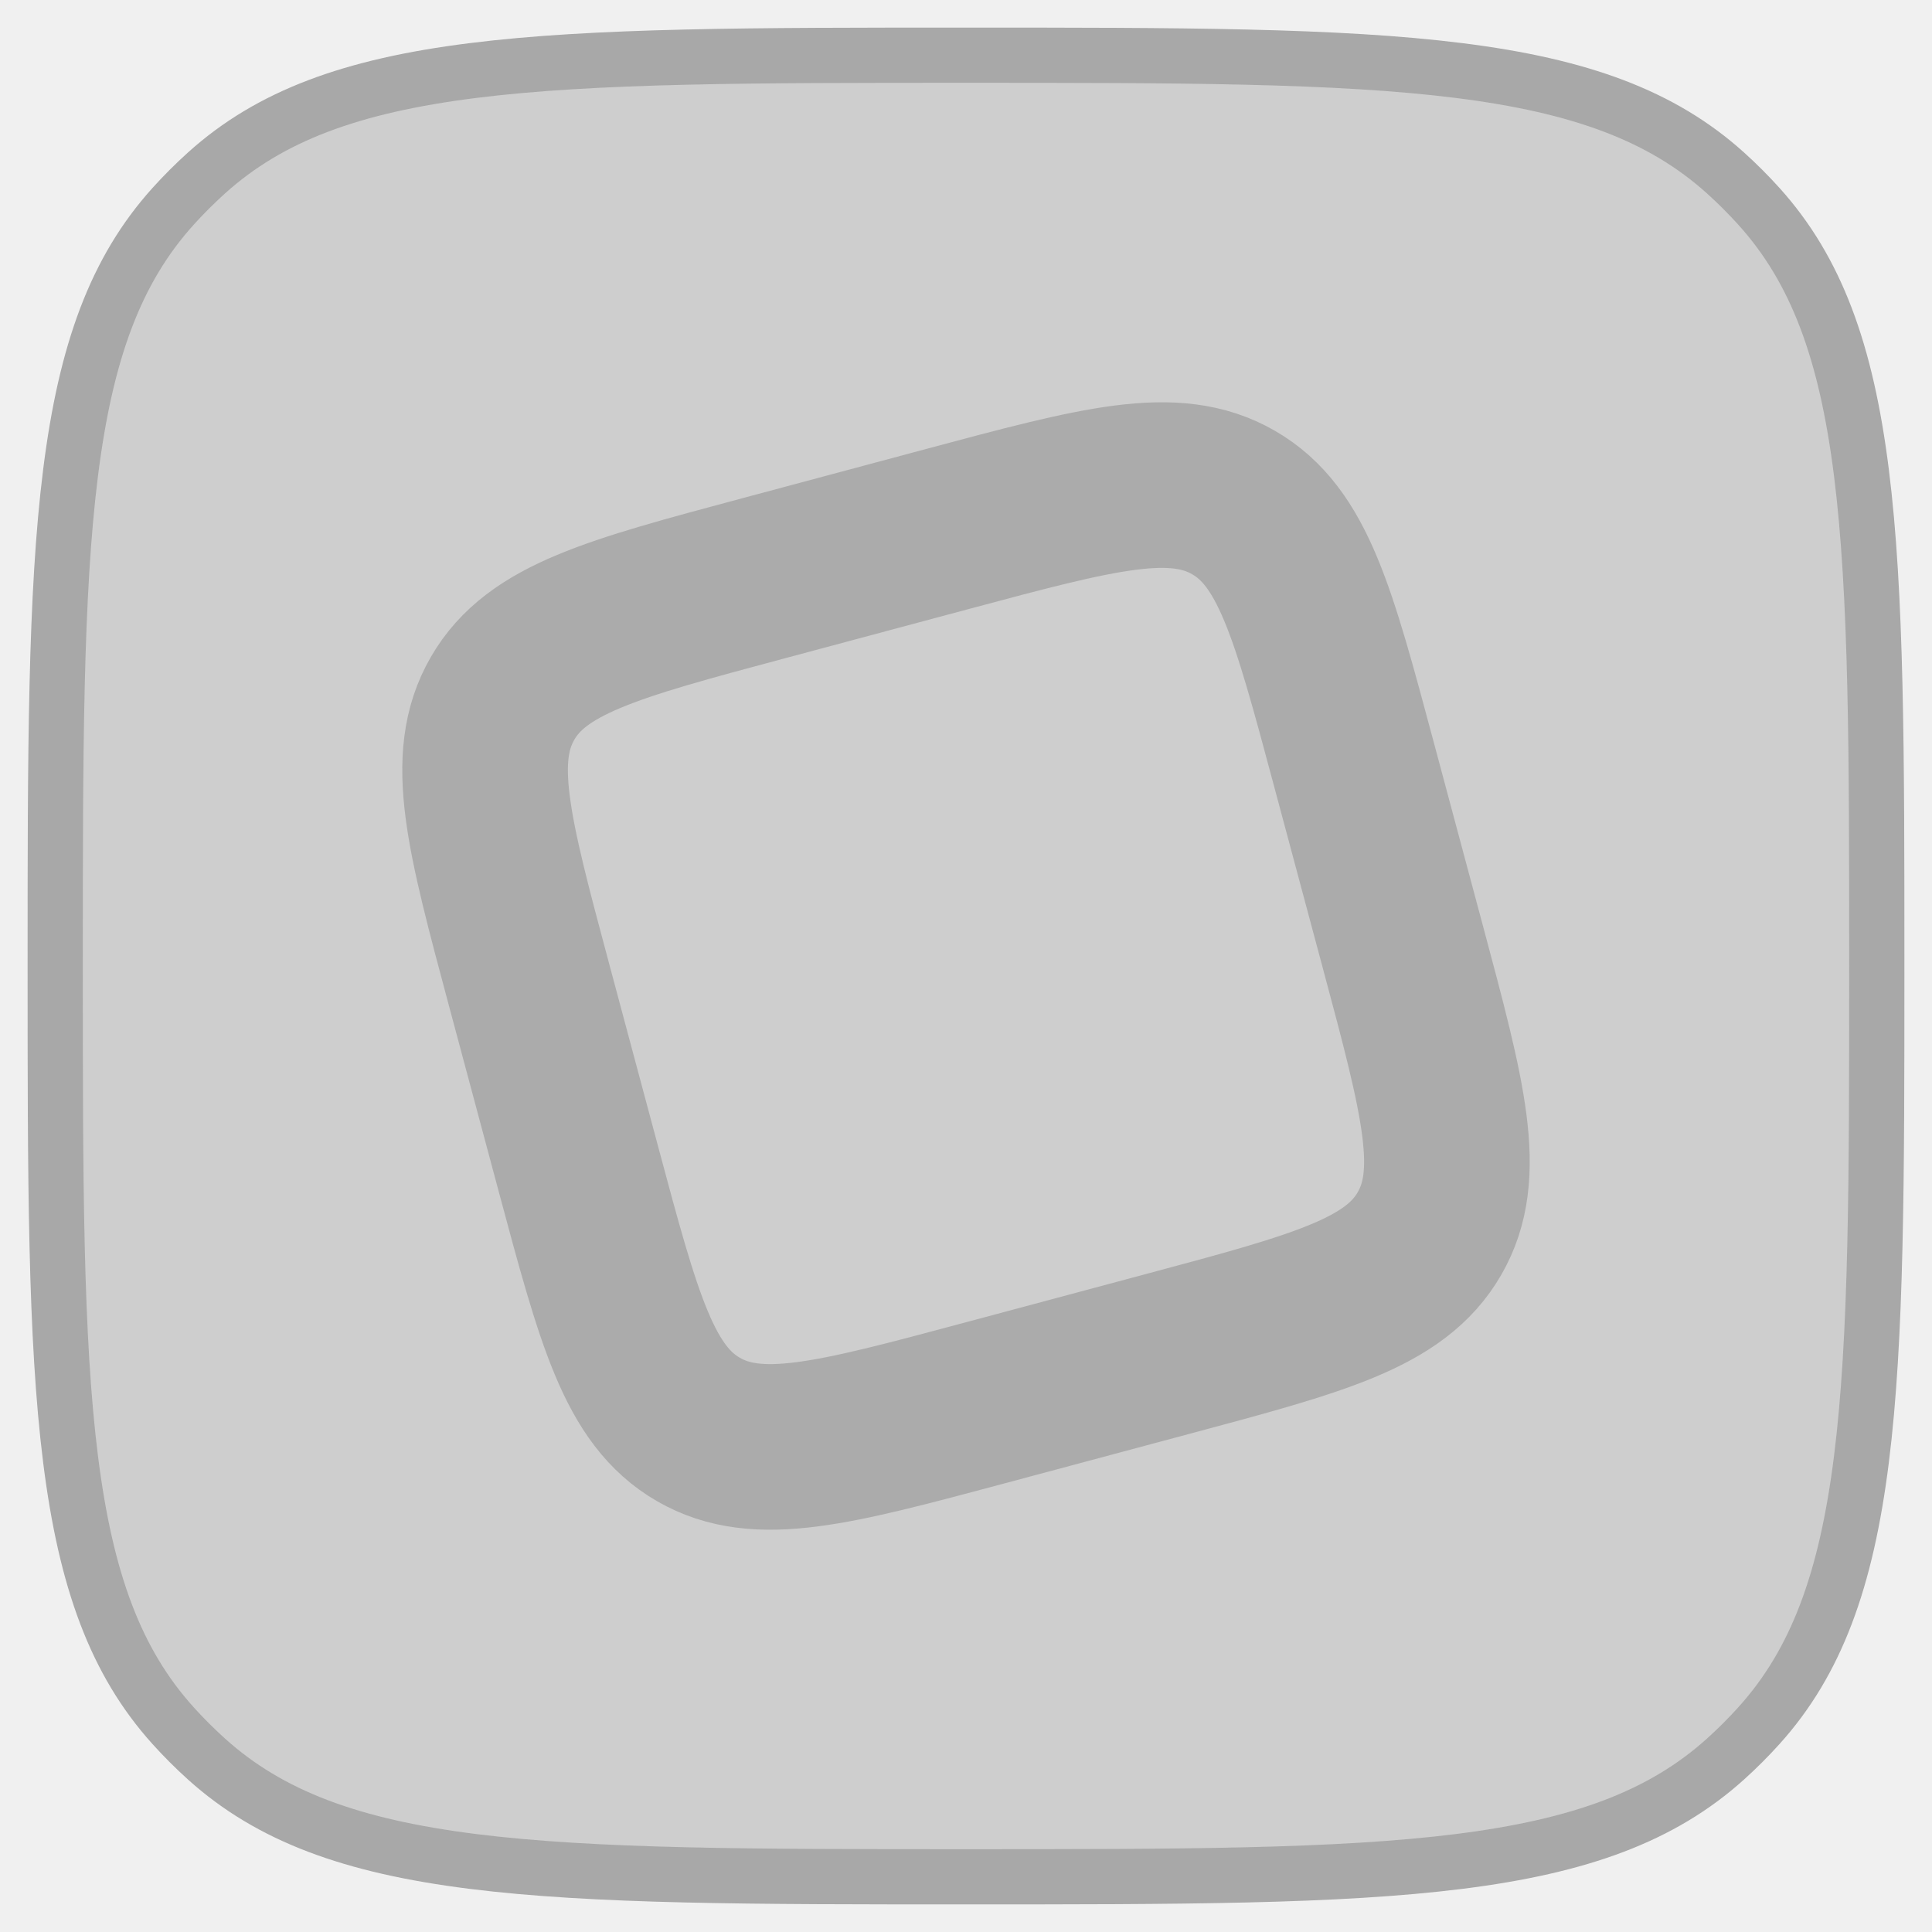
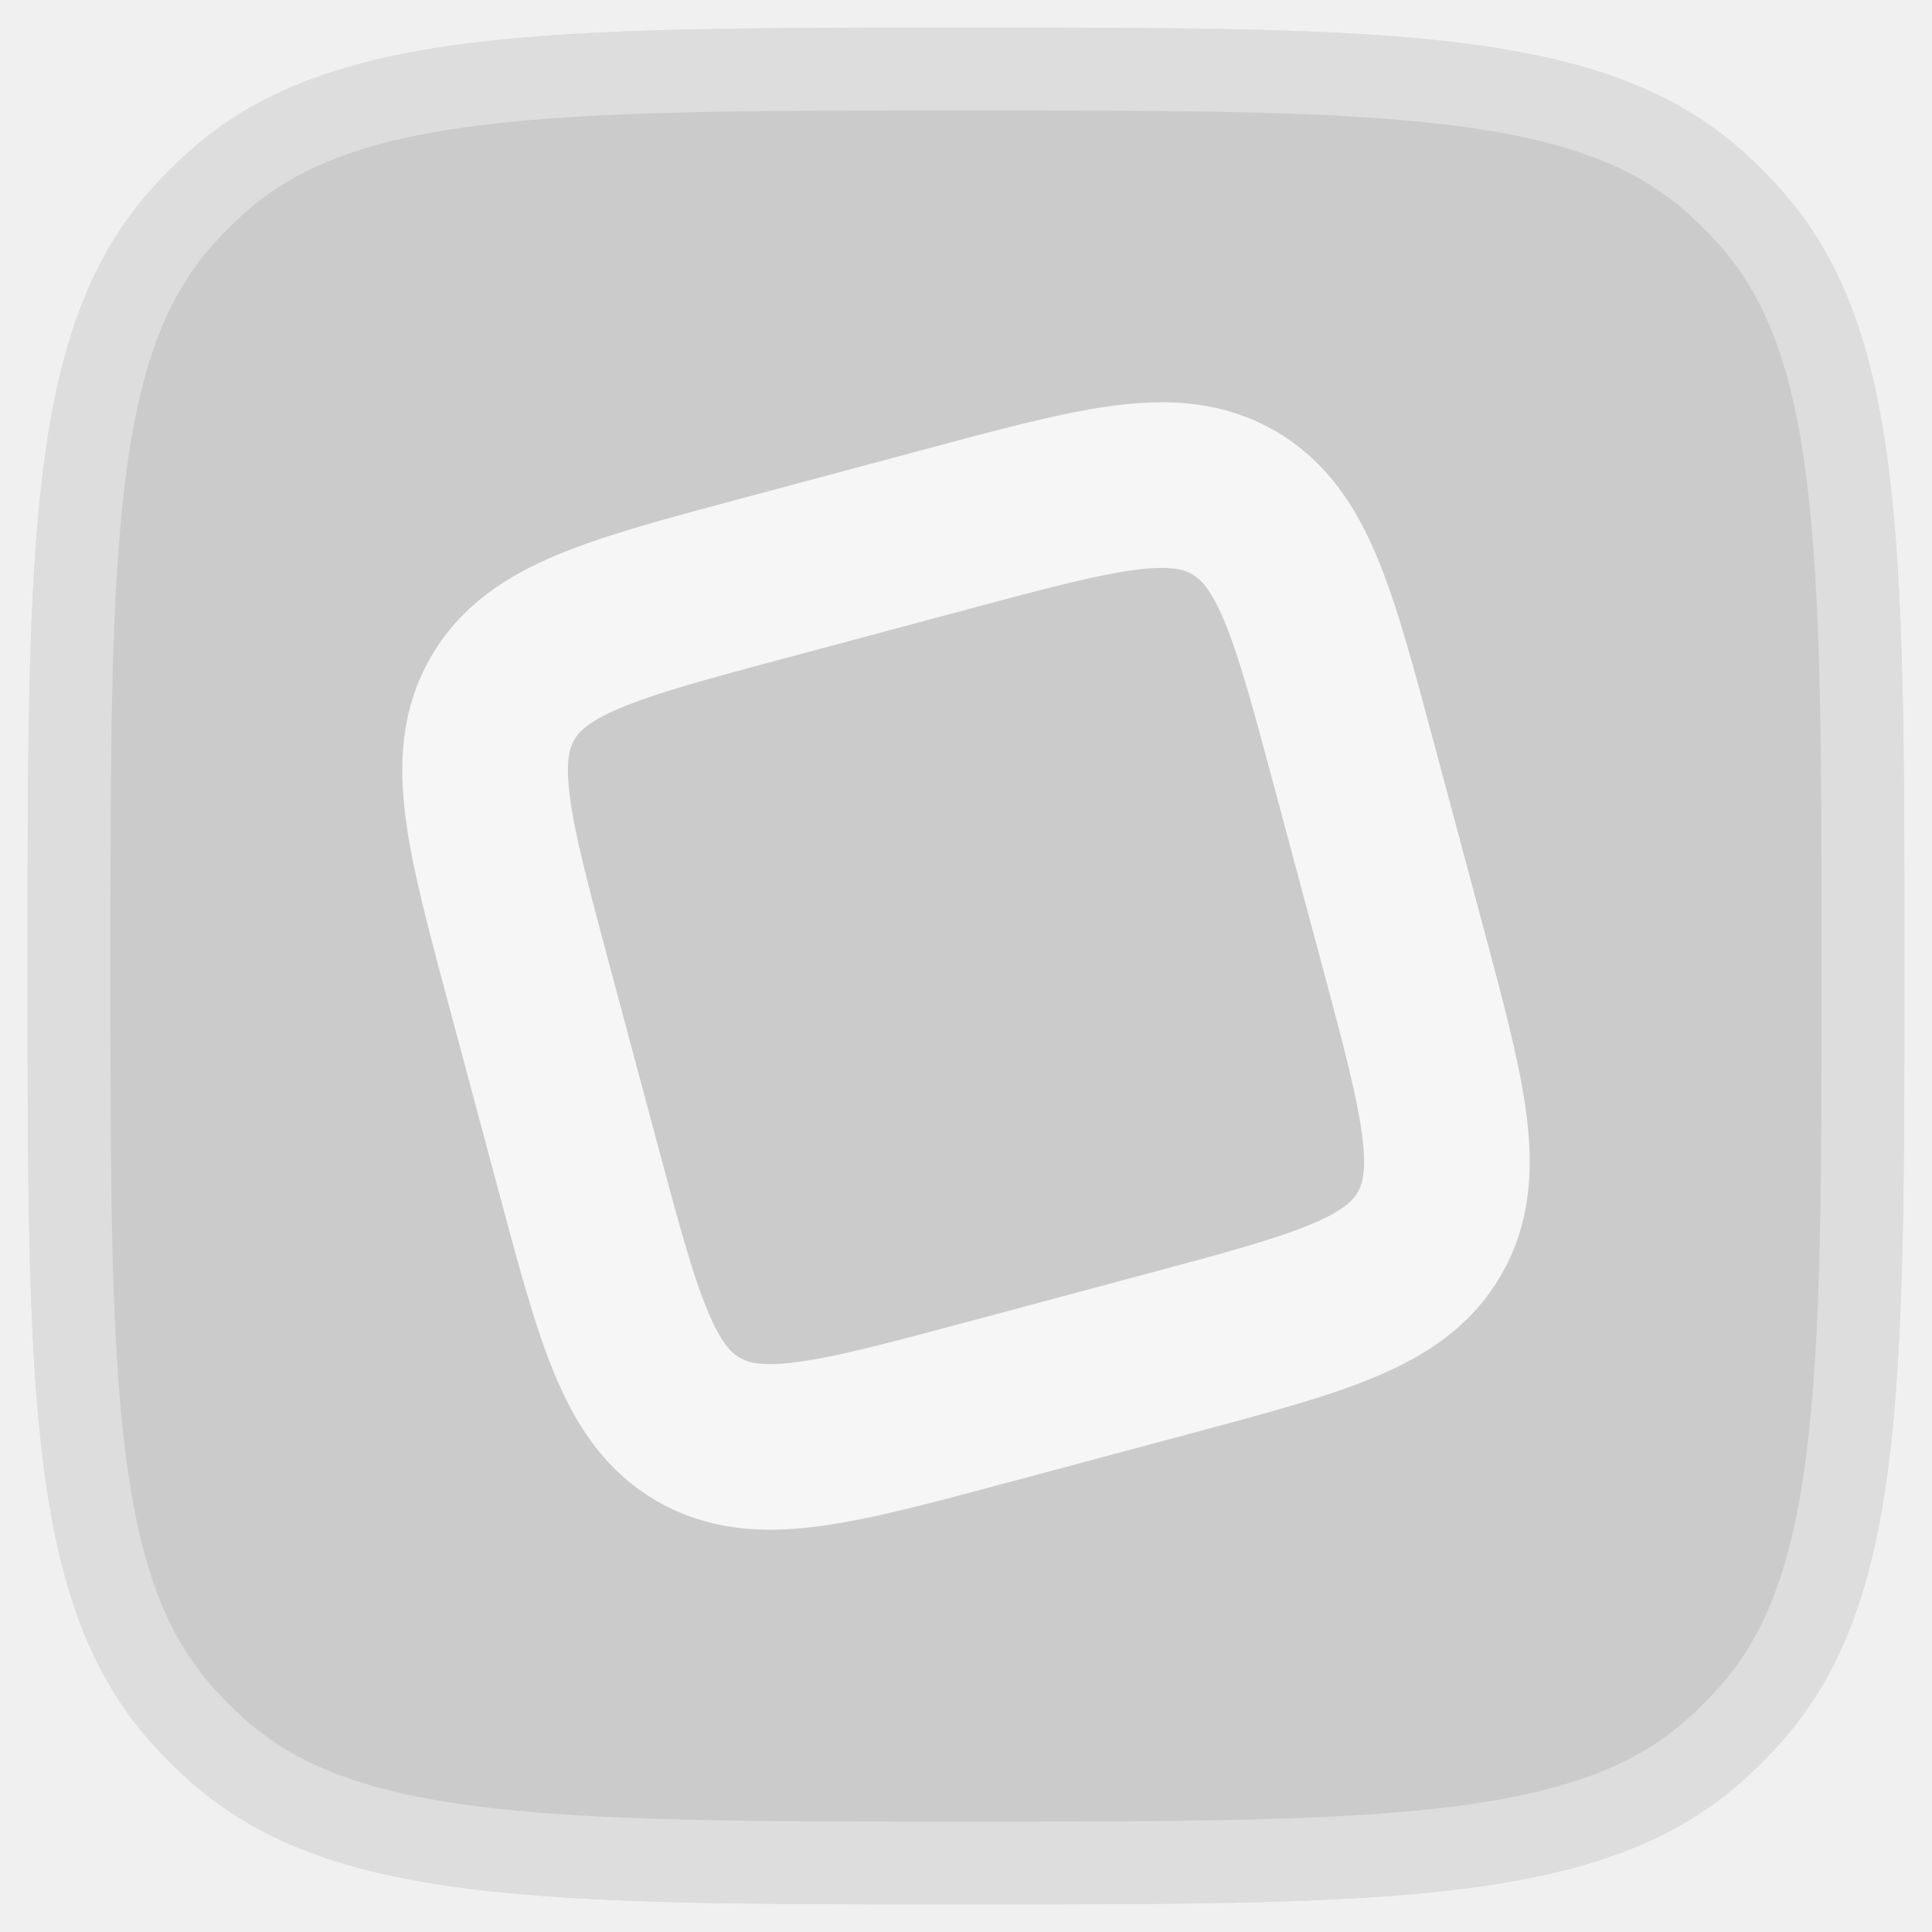
<svg xmlns="http://www.w3.org/2000/svg" width="140" height="140" viewBox="0 0 140 140" fill="none">
-   <g opacity="0.5">
-     <path d="M4 70C4 54.505 4.004 43.071 5.114 34.249C6.217 25.477 8.387 19.567 12.521 14.976C13.296 14.115 14.115 13.296 14.976 12.521C19.567 8.387 25.477 6.217 34.249 5.114C43.071 4.004 54.505 4 70 4C85.496 4 96.93 4.004 105.751 5.114C114.523 6.217 120.433 8.387 125.024 12.521C125.885 13.296 126.705 14.115 127.479 14.976C131.613 19.567 133.783 25.477 134.886 34.249C135.996 43.071 136 54.505 136 70C136 85.496 135.996 96.93 134.886 105.751C133.783 114.523 131.613 120.433 127.479 125.024C126.705 125.885 125.885 126.705 125.024 127.479C120.433 131.613 114.523 133.783 105.751 134.886C96.93 135.996 85.496 136 70 136C54.505 136 43.071 135.996 34.249 134.886C25.477 133.783 19.567 131.613 14.976 127.479C14.115 126.705 13.296 125.885 12.521 125.024C8.387 120.433 6.217 114.523 5.114 105.751C4.004 96.93 4 85.496 4 70Z" fill="#686868" fill-opacity="0.5" />
-     <path d="M4 70C4 54.505 4.004 43.071 5.114 34.249C6.217 25.477 8.387 19.567 12.521 14.976C13.296 14.115 14.115 13.296 14.976 12.521C19.567 8.387 25.477 6.217 34.249 5.114C43.071 4.004 54.505 4 70 4C85.496 4 96.93 4.004 105.751 5.114C114.523 6.217 120.433 8.387 125.024 12.521C125.885 13.296 126.705 14.115 127.479 14.976C131.613 19.567 133.783 25.477 134.886 34.249C135.996 43.071 136 54.505 136 70C136 85.496 135.996 96.93 134.886 105.751C133.783 114.523 131.613 120.433 127.479 125.024C126.705 125.885 125.885 126.705 125.024 127.479C120.433 131.613 114.523 133.783 105.751 134.886C96.93 135.996 85.496 136 70 136C54.505 136 43.071 135.996 34.249 134.886C25.477 133.783 19.567 131.613 14.976 127.479C14.115 126.705 13.296 125.885 12.521 125.024C8.387 120.433 6.217 114.523 5.114 105.751C4.004 96.93 4 85.496 4 70Z" fill="#ABABAB" fill-opacity="0.5" />
-     <path d="M4 70C4 54.505 4.004 43.071 5.114 34.249C6.217 25.477 8.387 19.567 12.521 14.976C13.296 14.115 14.115 13.296 14.976 12.521C19.567 8.387 25.477 6.217 34.249 5.114C43.071 4.004 54.505 4 70 4C85.496 4 96.93 4.004 105.751 5.114C114.523 6.217 120.433 8.387 125.024 12.521C125.885 13.296 126.705 14.115 127.479 14.976C131.613 19.567 133.783 25.477 134.886 34.249C135.996 43.071 136 54.505 136 70C136 85.496 135.996 96.93 134.886 105.751C133.783 114.523 131.613 120.433 127.479 125.024C126.705 125.885 125.885 126.705 125.024 127.479C120.433 131.613 114.523 133.783 105.751 134.886C96.93 135.996 85.496 136 70 136C54.505 136 43.071 135.996 34.249 134.886C25.477 133.783 19.567 131.613 14.976 127.479C14.115 126.705 13.296 125.885 12.521 125.024C8.387 120.433 6.217 114.523 5.114 105.751C4.004 96.93 4 85.496 4 70Z" stroke="#5F5F5F" stroke-width="4" />
-     <path d="M38.323 71.307C35.395 60.379 33.931 54.915 36.416 50.61C38.901 46.306 44.365 44.842 55.294 41.913L68.693 38.323C79.621 35.395 85.085 33.931 89.39 36.416C93.694 38.901 95.159 44.365 98.087 55.294L101.677 68.693C104.605 79.621 106.069 85.085 103.584 89.39C101.099 93.695 95.635 95.159 84.706 98.087L71.307 101.677C60.379 104.605 54.915 106.069 50.61 103.584C46.306 101.099 44.842 95.635 41.913 84.707L38.323 71.307Z" stroke="black" stroke-opacity="0.4" stroke-width="12" />
+   <g opacity="0.4">
+     <path d="M2 70C2 39.114 2 23.671 11.034 13.637C11.856 12.725 12.725 11.856 13.637 11.034C23.671 2 39.114 2 70 2C100.886 2 116.329 2 126.363 11.034C127.275 11.856 128.144 12.725 128.966 13.637C138 23.671 138 39.114 138 70C138 100.886 138 116.329 128.966 126.363C128.144 127.275 127.275 128.144 126.363 128.966C116.329 138 100.886 138 70 138C39.114 138 23.671 138 13.637 128.966C12.725 128.144 11.856 127.275 11.034 126.363C2 116.329 2 100.886 2 70Z" fill="#111111" fill-opacity="0.4" />
+     <path d="M70 135C54.478 135 43.118 134.994 34.373 133.894C25.704 132.803 20.023 130.679 15.645 126.736C14.81 125.985 14.015 125.19 13.264 124.355C9.321 119.977 7.197 114.296 6.106 105.626C5.006 96.882 5 85.522 5 70C5 54.478 5.006 43.118 6.106 34.373C7.197 25.704 9.321 20.023 13.264 15.645C14.015 14.81 14.81 14.015 15.645 13.264C20.023 9.321 25.704 7.197 34.373 6.106C43.118 5.006 54.478 5 70 5C85.522 5 96.882 5.006 105.626 6.106C114.296 7.197 119.977 9.321 124.355 13.264C125.19 14.015 125.985 14.81 126.736 15.645C130.679 20.023 132.803 25.704 133.894 34.373C134.994 43.118 135 54.478 135 70C135 85.522 134.994 96.882 133.894 105.626C132.803 114.296 130.679 119.977 126.736 124.355C125.985 125.19 125.19 125.985 124.355 126.736C119.977 130.679 114.296 132.803 105.626 133.894C96.882 134.994 85.522 135 70 135Z" stroke="#EEEEEE" stroke-opacity="0.5" stroke-width="6" />
+     <path d="M38.323 71.307C35.395 60.379 33.931 54.915 36.416 50.61C38.901 46.306 44.365 44.842 55.293 41.913L68.693 38.323C79.621 35.395 85.085 33.931 89.389 36.416C93.694 38.901 95.158 44.365 98.086 55.294L101.677 68.693C104.605 79.621 106.069 85.085 103.584 89.39C101.098 93.695 95.634 95.159 84.706 98.087L71.307 101.677C60.379 104.605 54.915 106.069 50.61 103.584C46.305 101.099 44.841 95.635 41.913 84.707L38.323 71.307Z" stroke="white" stroke-width="12" />
  </g>
</svg>
